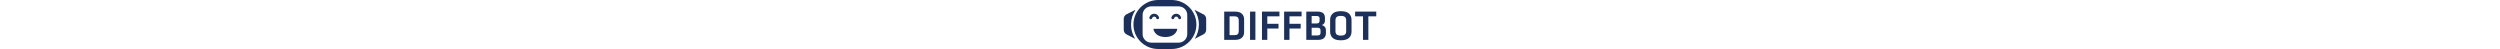
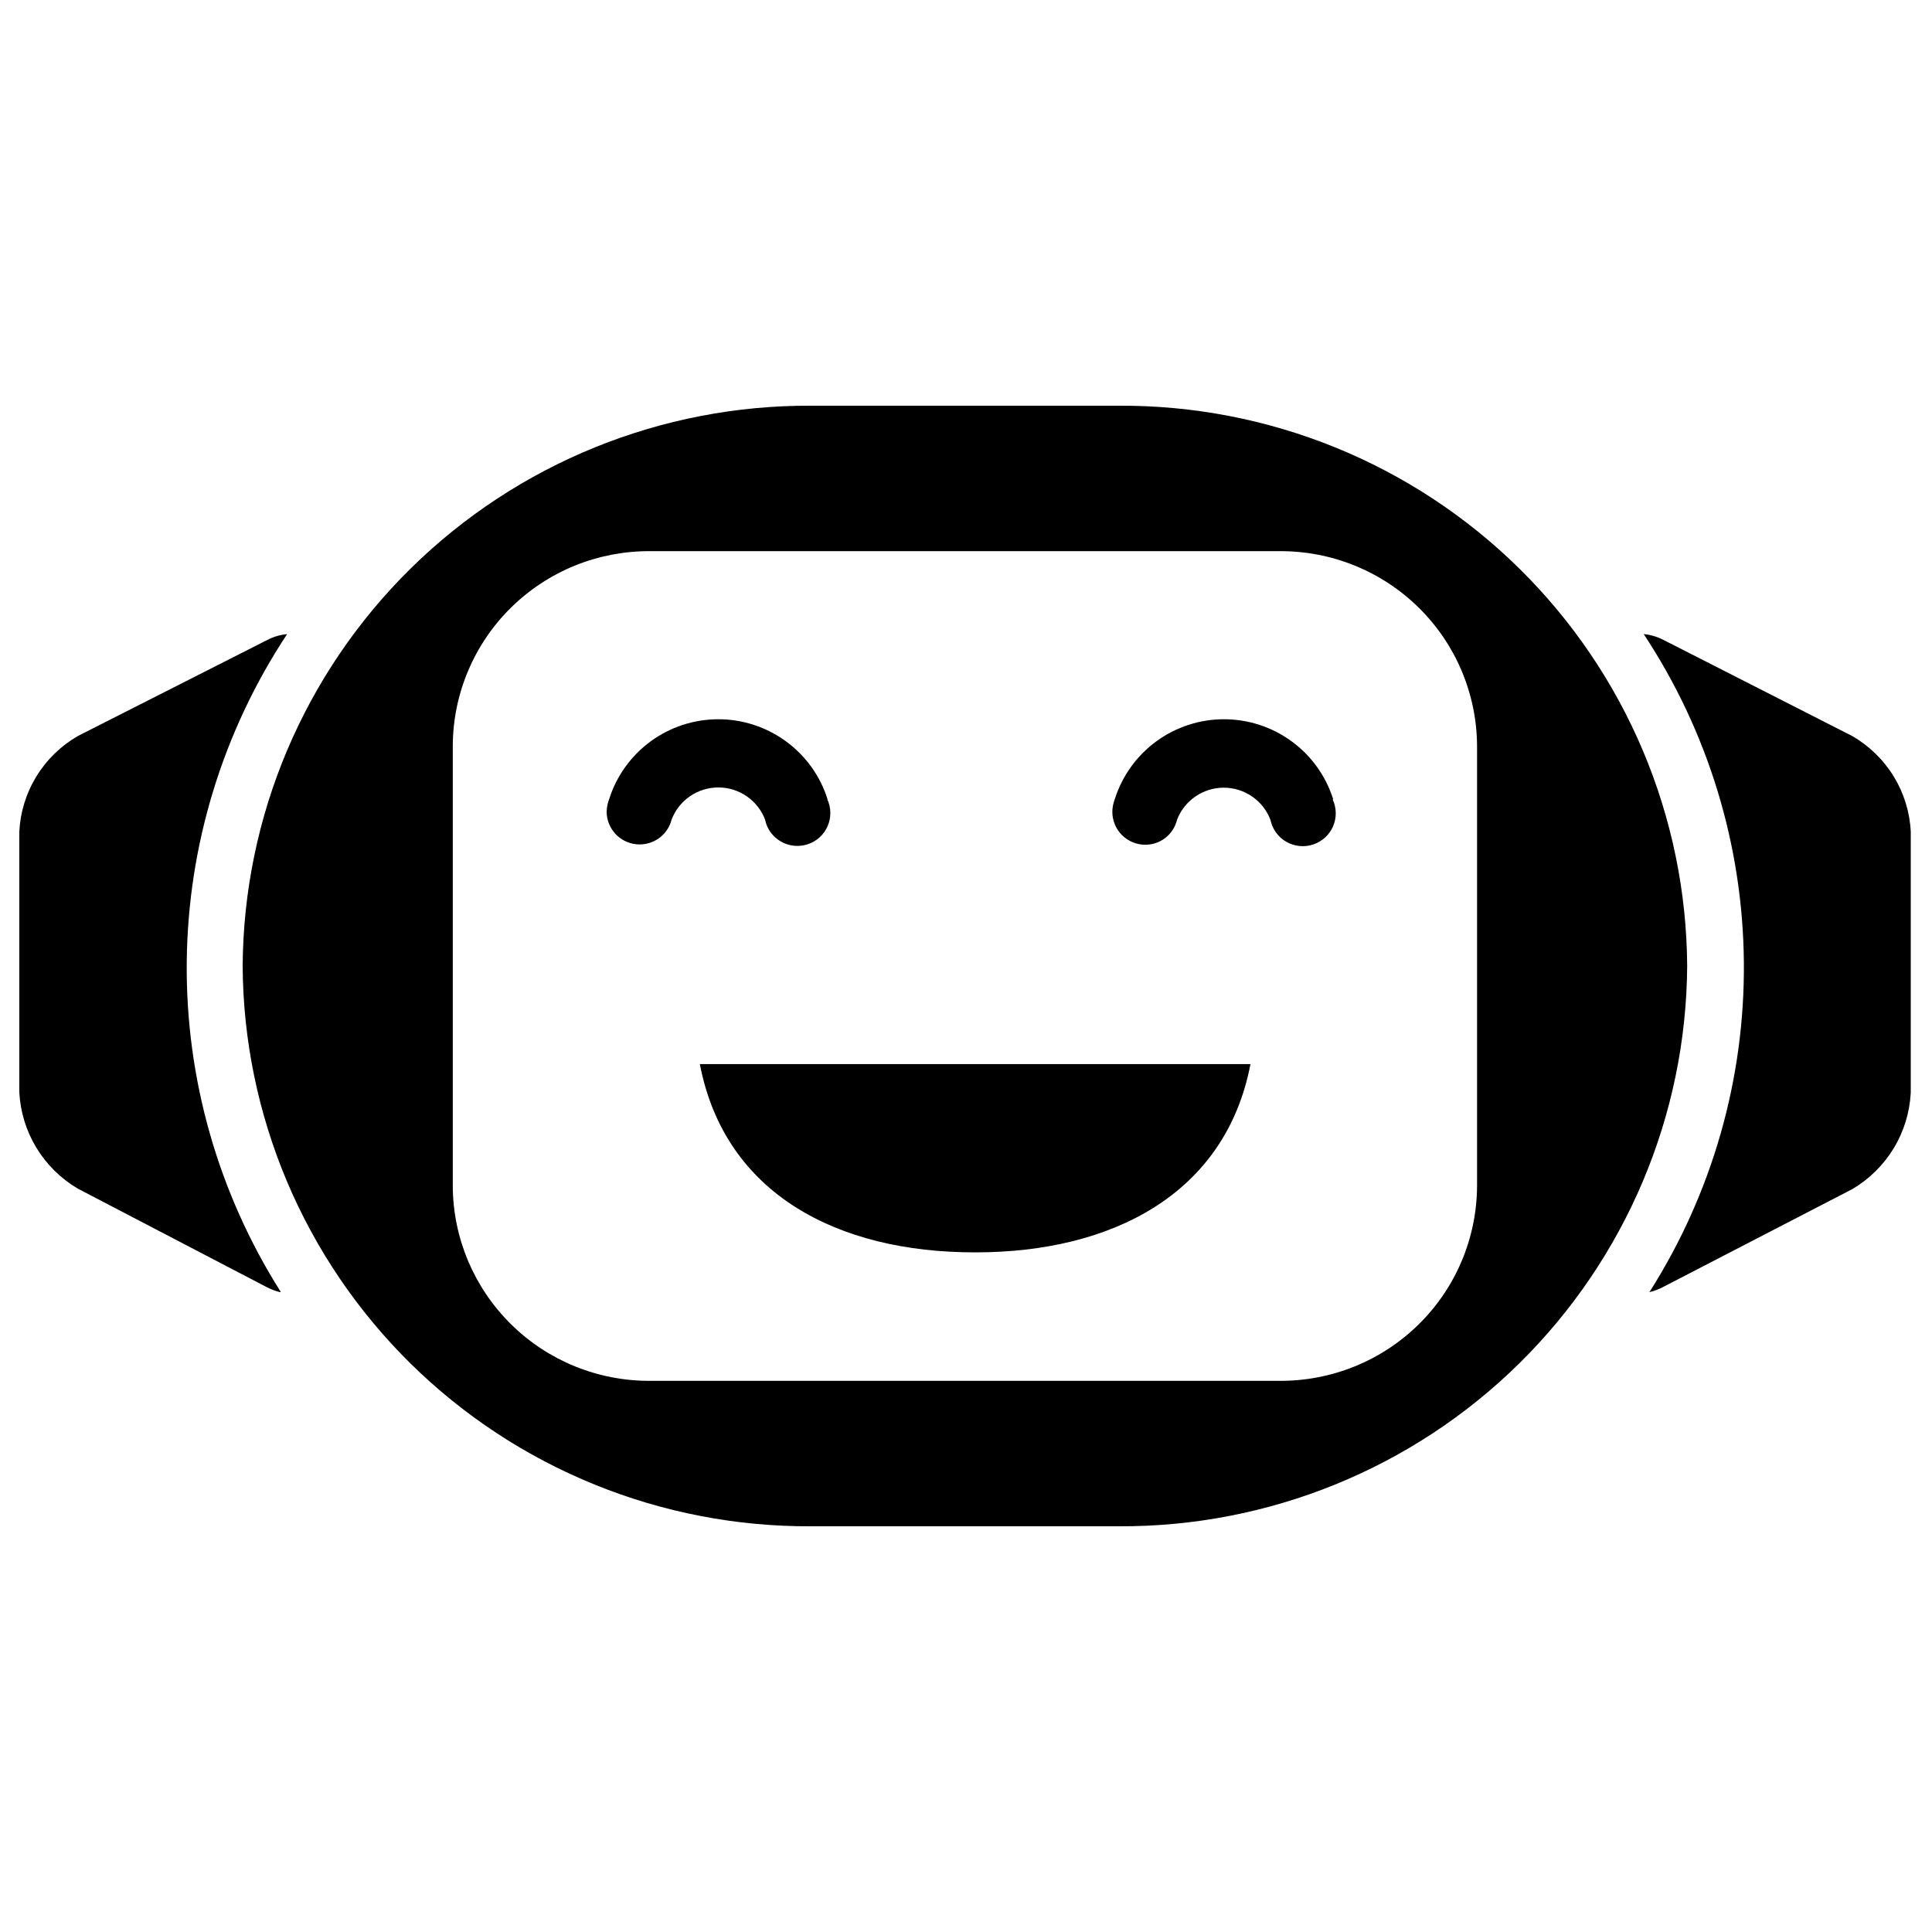
- <svg xmlns="http://www.w3.org/2000/svg" height="49" viewBox="31.37 41.98 237.27 46.04" width="2500">
-   <g fill="#1b305b">
-     <path d="m76.36 41.98h-12.56c-12.86 0-23.3 10.31-23.3 23.02s10.43 23.02 23.29 23.02h12.56c12.85 0 23.29-10.3 23.29-23.02.01-12.71-10.41-23.02-23.28-23.02zm14.69 32.07c0 4.41-3.61 7.99-8.09 7.99h-25.77c-4.47 0-8.09-3.58-8.09-7.99v-18.1c0-4.41 3.61-7.99 8.09-7.99h25.77c4.47 0 8.09 3.58 8.09 7.99z" />
-     <path d="m42.33 51.37c-.25.02-.53.1-.82.25l-7.74 3.93c-1.33.67-2.4 2.44-2.4 3.93v10.71c0 1.5 1.07 3.27 2.39 3.96l7.76 4.03c.19.1.37.17.54.21-2.43-3.84-3.84-8.4-3.84-13.3 0-5.08 1.51-9.8 4.11-13.72zm64.1 4.18-7.74-3.93c-.29-.15-.56-.23-.81-.24 2.59 3.92 4.1 8.63 4.1 13.7 0 4.9-1.41 9.47-3.85 13.31.18-.04.36-.11.55-.21l7.76-4.03c1.32-.69 2.39-2.46 2.39-3.96v-10.71c0-1.5-1.08-3.26-2.4-3.93zm-21.26 2.59c-.62-1.89-2.39-3.26-4.47-3.26-2.09 0-3.86 1.38-4.48 3.28h.01c-.06.16-.1.33-.1.52 0 .75.6 1.36 1.34 1.36.63 0 1.16-.44 1.31-1.04.26-.82 1.02-1.41 1.92-1.41.89 0 1.64.58 1.91 1.38.13.61.67 1.06 1.31 1.06.74 0 1.34-.61 1.34-1.36.01-.18-.03-.36-.09-.53zm-23.26.84c.14.61.67 1.06 1.32 1.06.74 0 1.34-.61 1.34-1.36 0-.19-.04-.37-.11-.54h.01c-.62-1.89-2.39-3.26-4.47-3.26-2.09 0-3.86 1.38-4.48 3.28h.01c-.06.16-.1.33-.1.52 0 .75.6 1.36 1.34 1.36.63 0 1.16-.44 1.31-1.04.26-.82 1.02-1.41 1.92-1.41.88.01 1.64.59 1.91 1.39zm8.57 17.77c5.6 0 10.27-2.39 11.29-7.74h-22.58c1.02 5.35 5.69 7.74 11.29 7.74zm164.87-24.26c-3.51 0-6.06.75-7.66 2.25s-2.4 3.47-2.4 5.91v11.03c0 2.44.8 4.41 2.4 5.91s4.15 2.25 7.66 2.25 6.06-.75 7.66-2.25 2.4-3.47 2.4-5.91v-11.03c0-2.44-.8-4.41-2.4-5.91s-4.16-2.25-7.66-2.25zm5.02 18.89c0 1.34-.39 2.34-1.16 3.02s-2.06 1.01-3.87 1.01-3.09-.34-3.87-1.02-1.16-1.69-1.16-3.01v-10.44c0-1.32.39-2.33 1.16-3.01s2.06-1.02 3.87-1.02 3.09.34 3.87 1.02c.77.68 1.16 1.68 1.16 3.01zm8.4-18.5v4.42h7.42v22.15h5.03v-22.15h7.42v-4.42zm-31.32 12.72c1.04-.44 1.79-1 2.26-1.67s.7-1.55.7-2.64v-2.75c-.01-3.78-2.37-5.67-7.07-5.67h-10.44v26.57h11.16c2.36 0 4.17-.54 5.41-1.62s1.86-2.57 1.86-4.48v-2.84c0-1.3-.34-2.38-1.02-3.23-.69-.85-1.64-1.41-2.86-1.67zm-9.53-8.57h4.81c1.77 0 2.65.72 2.65 2.16v2.34c0 1.65-.9 2.47-2.69 2.47h-4.77zm8.38 15.68c0 .96-.25 1.63-.74 2.02s-1.32.57-2.49.57h-5.14v-7.27h5.57c.99 0 1.7.22 2.14.65.44.44.66 1.11.66 2.02zm-55.05 6.74h5.02v-10.66h10.52v-4.42h-10.52v-7.07h11.4v-4.42h-16.42zm-11.2-26.57h5.03v26.57h-5.03zm-14.38 0h-9.9v26.57h9.9c3.05 0 5.28-.67 6.69-2s2.11-3.05 2.11-5.15v-12.27c0-2.1-.7-3.82-2.1-5.15s-3.63-2-6.7-2zm3.78 18.23c0 1.35-.31 2.34-.94 2.97s-1.75.94-3.37.94h-4.34v-17.72h4.34c1.62 0 2.75.32 3.37.95s.94 1.62.94 2.97zm42.62 8.34h5.03v-10.66h10.52v-4.42h-10.52v-7.07h11.39v-4.42h-16.42z" />
-   </g>
+ <svg xmlns="http://www.w3.org/2000/svg" width="64" height="64" viewBox="-0.5 -10.5 50 50">
+   <path fill-rule="evenodd" clip-rule="evenodd" d="M5.78 14.5C5.804 10.632 7.368 6.931 10.129 4.212 12.89 1.493 16.621-.022 20.502 0H28.448C30.37-.011 32.275.356 34.054 1.078 35.833 1.801 37.452 2.866 38.819 4.213 40.185 5.559 41.272 7.16 42.018 8.926 42.763 10.691 43.153 12.585 43.164 14.5 43.14 18.367 41.576 22.067 38.817 24.786 36.058 27.504 32.328 29.02 28.448 29H20.502C18.58 29.011 16.675 28.646 14.895 27.923 13.114 27.201 11.494 26.136 10.127 24.79 8.76 23.443 7.673 21.841 6.927 20.076 6.181 18.31 5.791 16.416 5.78 14.5ZM11.218 8.797C11.221 8.132 11.356 7.474 11.615 6.861 11.873 6.249 12.25 5.692 12.725 5.225 13.199 4.758 13.761 4.388 14.379 4.137 14.997 3.887 15.658 3.76 16.325 3.764H32.612C33.279 3.76 33.941 3.886 34.559 4.137 35.178 4.388 35.74 4.757 36.215 5.225 36.69 5.692 37.068 6.248 37.327 6.861 37.586 7.474 37.722 8.132 37.726 8.797V20.203C37.722 20.868 37.586 21.526 37.327 22.139 37.068 22.752 36.69 23.308 36.215 23.775 35.74 24.243 35.178 24.612 34.559 24.863 33.941 25.113 33.279 25.24 32.612 25.236H16.325C14.979 25.243 13.684 24.717 12.727 23.773 11.769 22.829 11.226 21.545 11.218 20.203V8.797ZM34.002 10.182C33.813 9.583 33.438 9.059 32.929 8.687 32.421 8.315 31.807 8.114 31.177 8.114 30.546 8.114 29.932 8.315 29.424 8.687 28.916 9.059 28.54 9.583 28.351 10.182 28.31 10.287 28.288 10.398 28.287 10.511 28.287 10.737 28.377 10.953 28.537 11.113 28.697 11.272 28.914 11.362 29.14 11.362 29.33 11.362 29.514 11.299 29.663 11.182 29.812 11.065 29.917 10.901 29.961 10.717 30.054 10.473 30.22 10.262 30.436 10.114 30.652 9.965 30.908 9.885 31.17 9.885 31.433 9.885 31.689 9.965 31.905 10.114 32.121 10.262 32.286 10.473 32.379 10.717 32.403 10.835 32.452 10.946 32.522 11.044 32.592 11.142 32.683 11.223 32.787 11.284 32.891 11.344 33.007 11.382 33.127 11.394 33.247 11.407 33.368 11.394 33.483 11.356 33.597 11.319 33.702 11.257 33.792 11.176 33.881 11.095 33.951 10.996 33.999 10.886 34.047 10.776 34.071 10.656 34.069 10.536 34.067 10.416 34.04 10.298 33.989 10.189L34.002 10.182ZM20.916 10.182C20.727 9.583 20.351 9.059 19.843 8.687 19.335 8.315 18.721 8.114 18.091 8.114 17.46 8.114 16.846 8.315 16.338 8.687 15.83 9.059 15.454 9.583 15.265 10.182 15.224 10.287 15.202 10.398 15.2 10.511 15.202 10.718 15.28 10.917 15.418 11.071 15.557 11.225 15.747 11.323 15.953 11.348 16.159 11.372 16.367 11.321 16.538 11.204 16.709 11.087 16.831 10.911 16.881 10.711 16.975 10.466 17.14 10.256 17.356 10.107 17.572 9.959 17.828 9.879 18.091 9.879 18.353 9.879 18.609 9.959 18.825 10.107 19.041 10.256 19.207 10.466 19.3 10.711 19.323 10.829 19.372 10.94 19.442 11.038 19.513 11.135 19.603 11.217 19.707 11.277 19.812 11.338 19.927 11.375 20.047 11.388 20.167 11.4 20.288 11.387 20.403 11.35 20.518 11.312 20.623 11.251 20.712 11.17 20.801 11.089 20.872 10.99 20.919 10.879 20.967 10.769 20.991 10.65 20.989 10.53 20.988 10.41 20.96 10.291 20.909 10.182H20.916ZM24.724 21.911C21.188 21.911 18.259 20.409 17.612 17.039H31.862C31.216 20.409 28.267 21.911 24.75 21.911H24.724ZM42.181 22.942C42.302 22.913 42.419 22.87 42.53 22.813L47.438 20.274C47.877 20.015 48.245 19.652 48.509 19.217 48.773 18.781 48.924 18.288 48.95 17.78V11.02C48.925 10.514 48.772 10.022 48.507 9.59 48.241 9.158 47.871 8.799 47.431 8.546L42.556 6.064C42.395 5.98 42.22 5.928 42.039 5.91 43.704 8.431 44.604 11.378 44.631 14.397 44.659 17.415 43.813 20.378 42.194 22.929L42.181 22.942ZM6.75 22.942C6.631 22.912 6.516 22.869 6.407 22.813L1.513 20.261C1.074 20.002.706 19.639.442 19.204.178 18.769.026 18.275 0 17.767V11.02C.026 10.514.178 10.022.444 9.59.709 9.158 1.079 8.799 1.519 8.546L6.414 6.064C6.575 5.98 6.75 5.928 6.931 5.91 5.265 8.43 4.363 11.376 4.333 14.395 4.303 17.413 5.147 20.376 6.763 22.929L6.75 22.942Z" fill="#000000" />
</svg>
